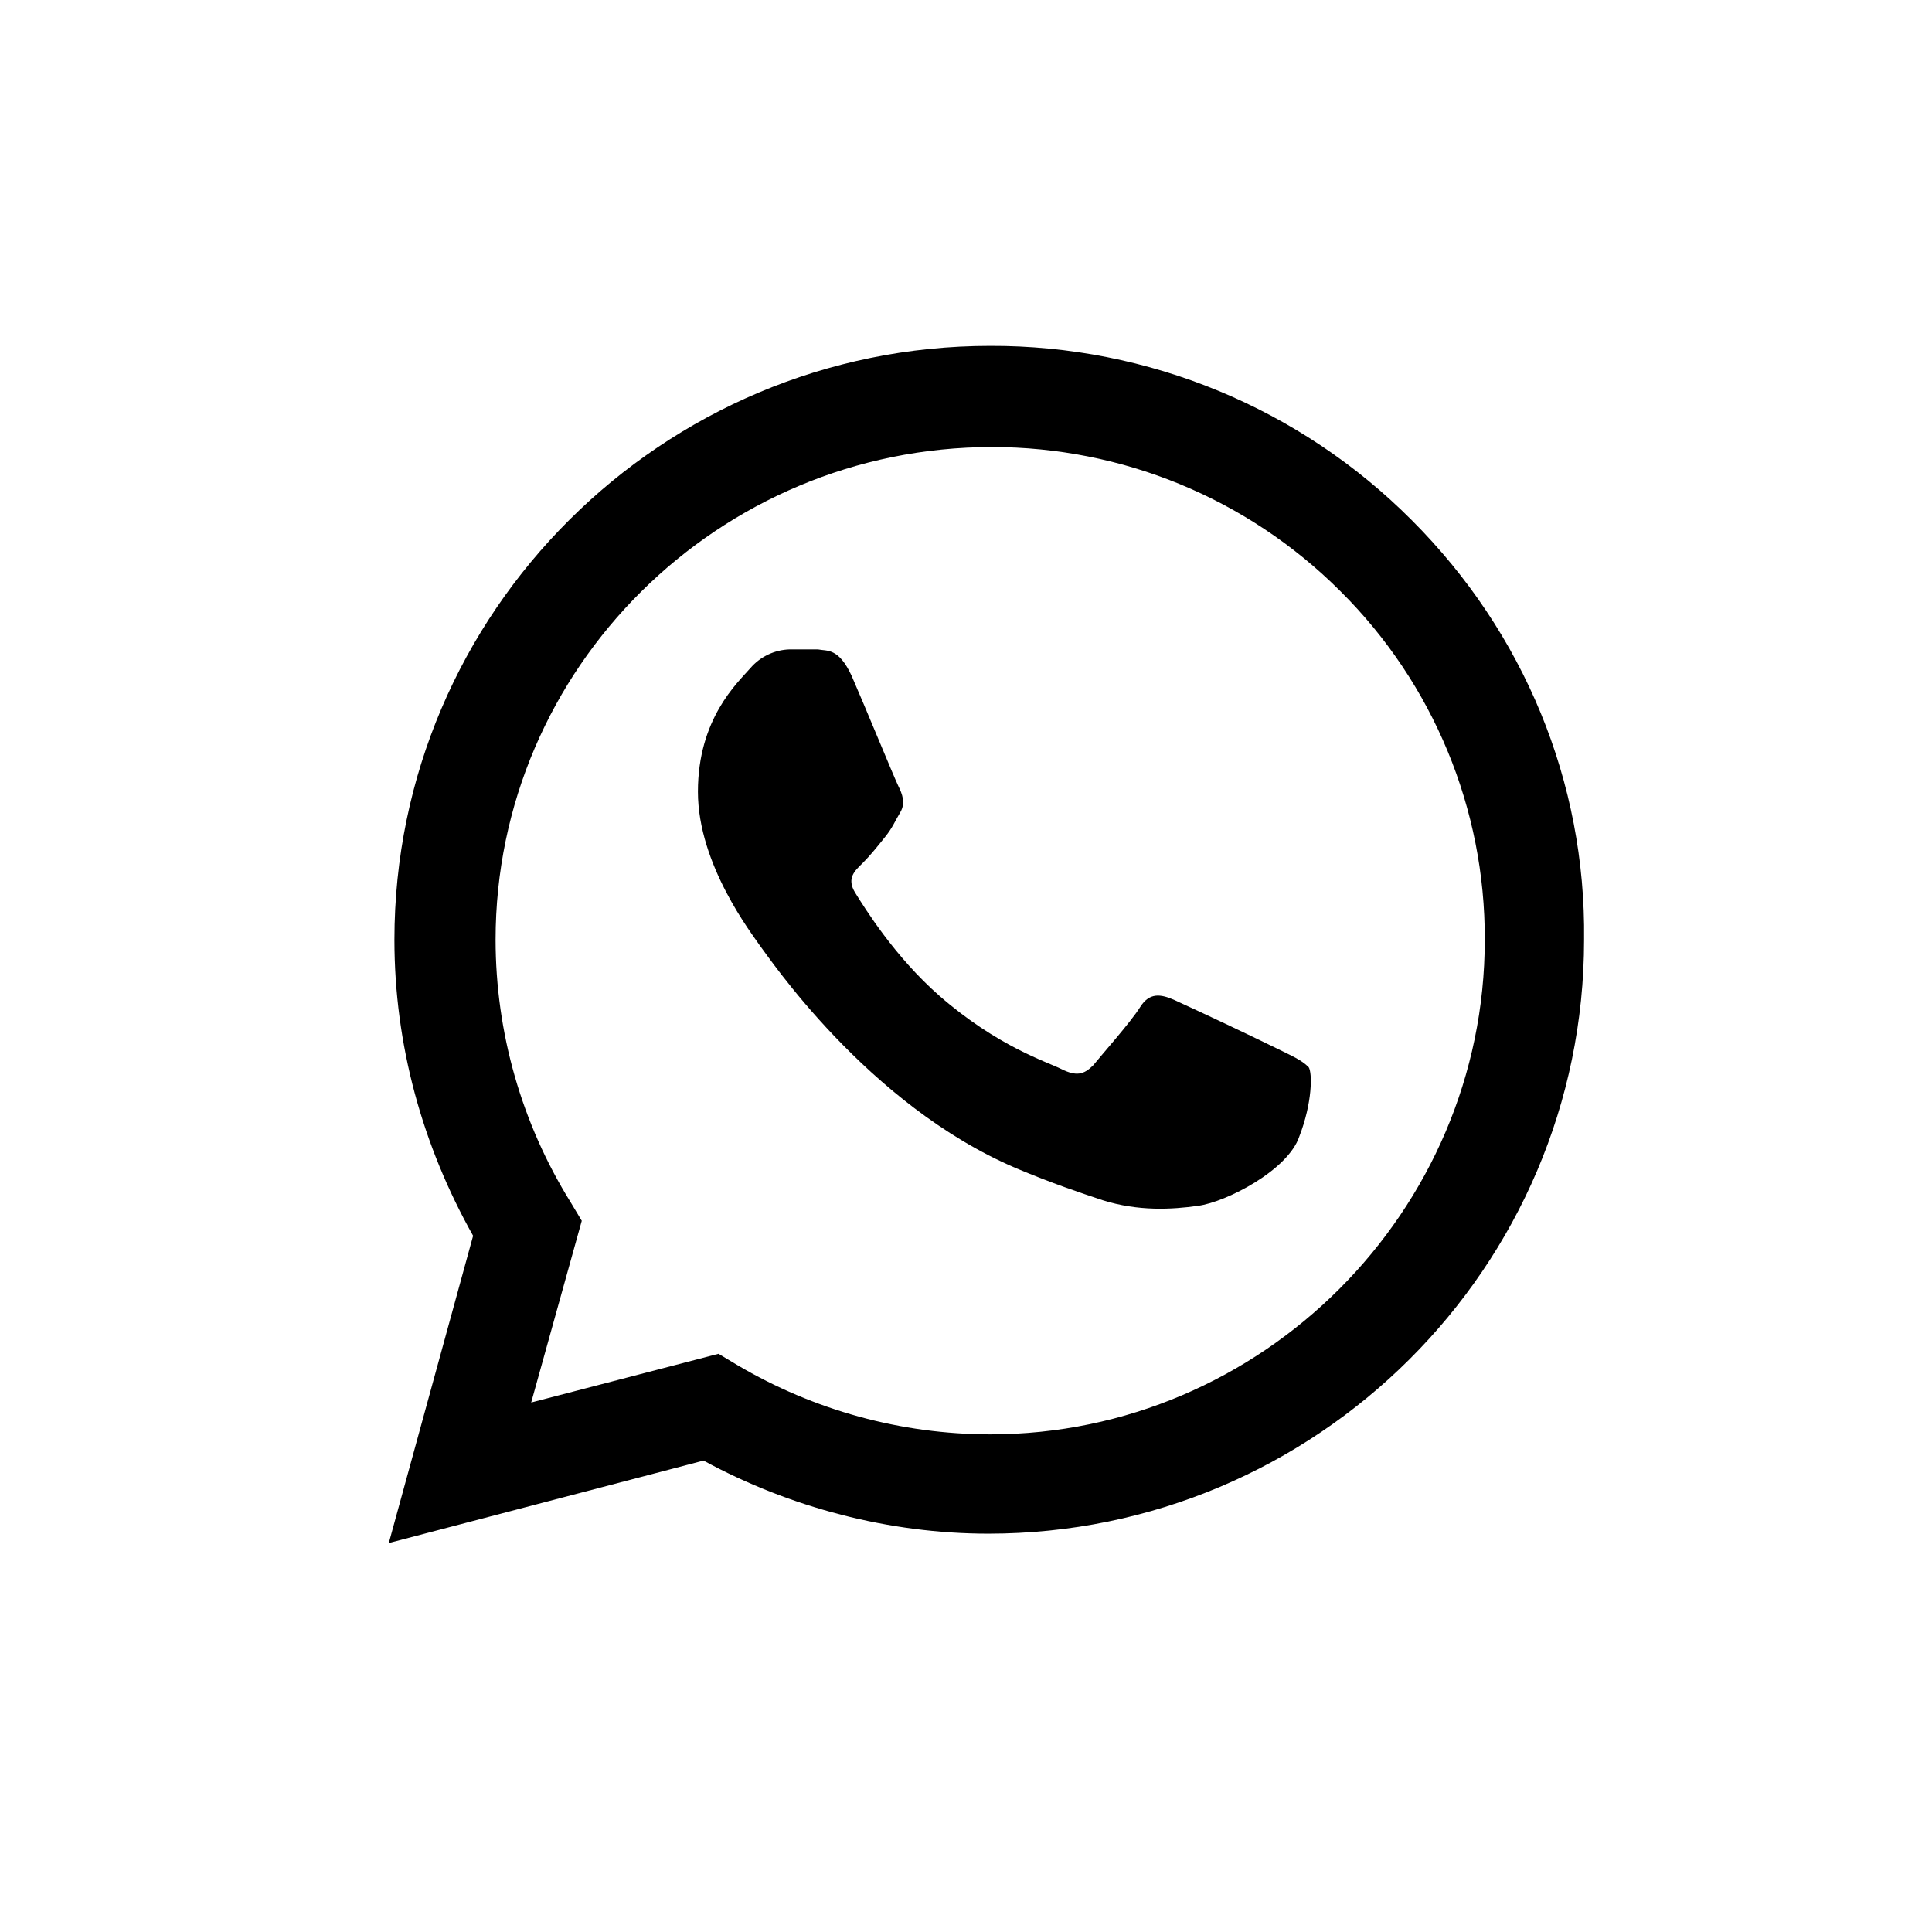
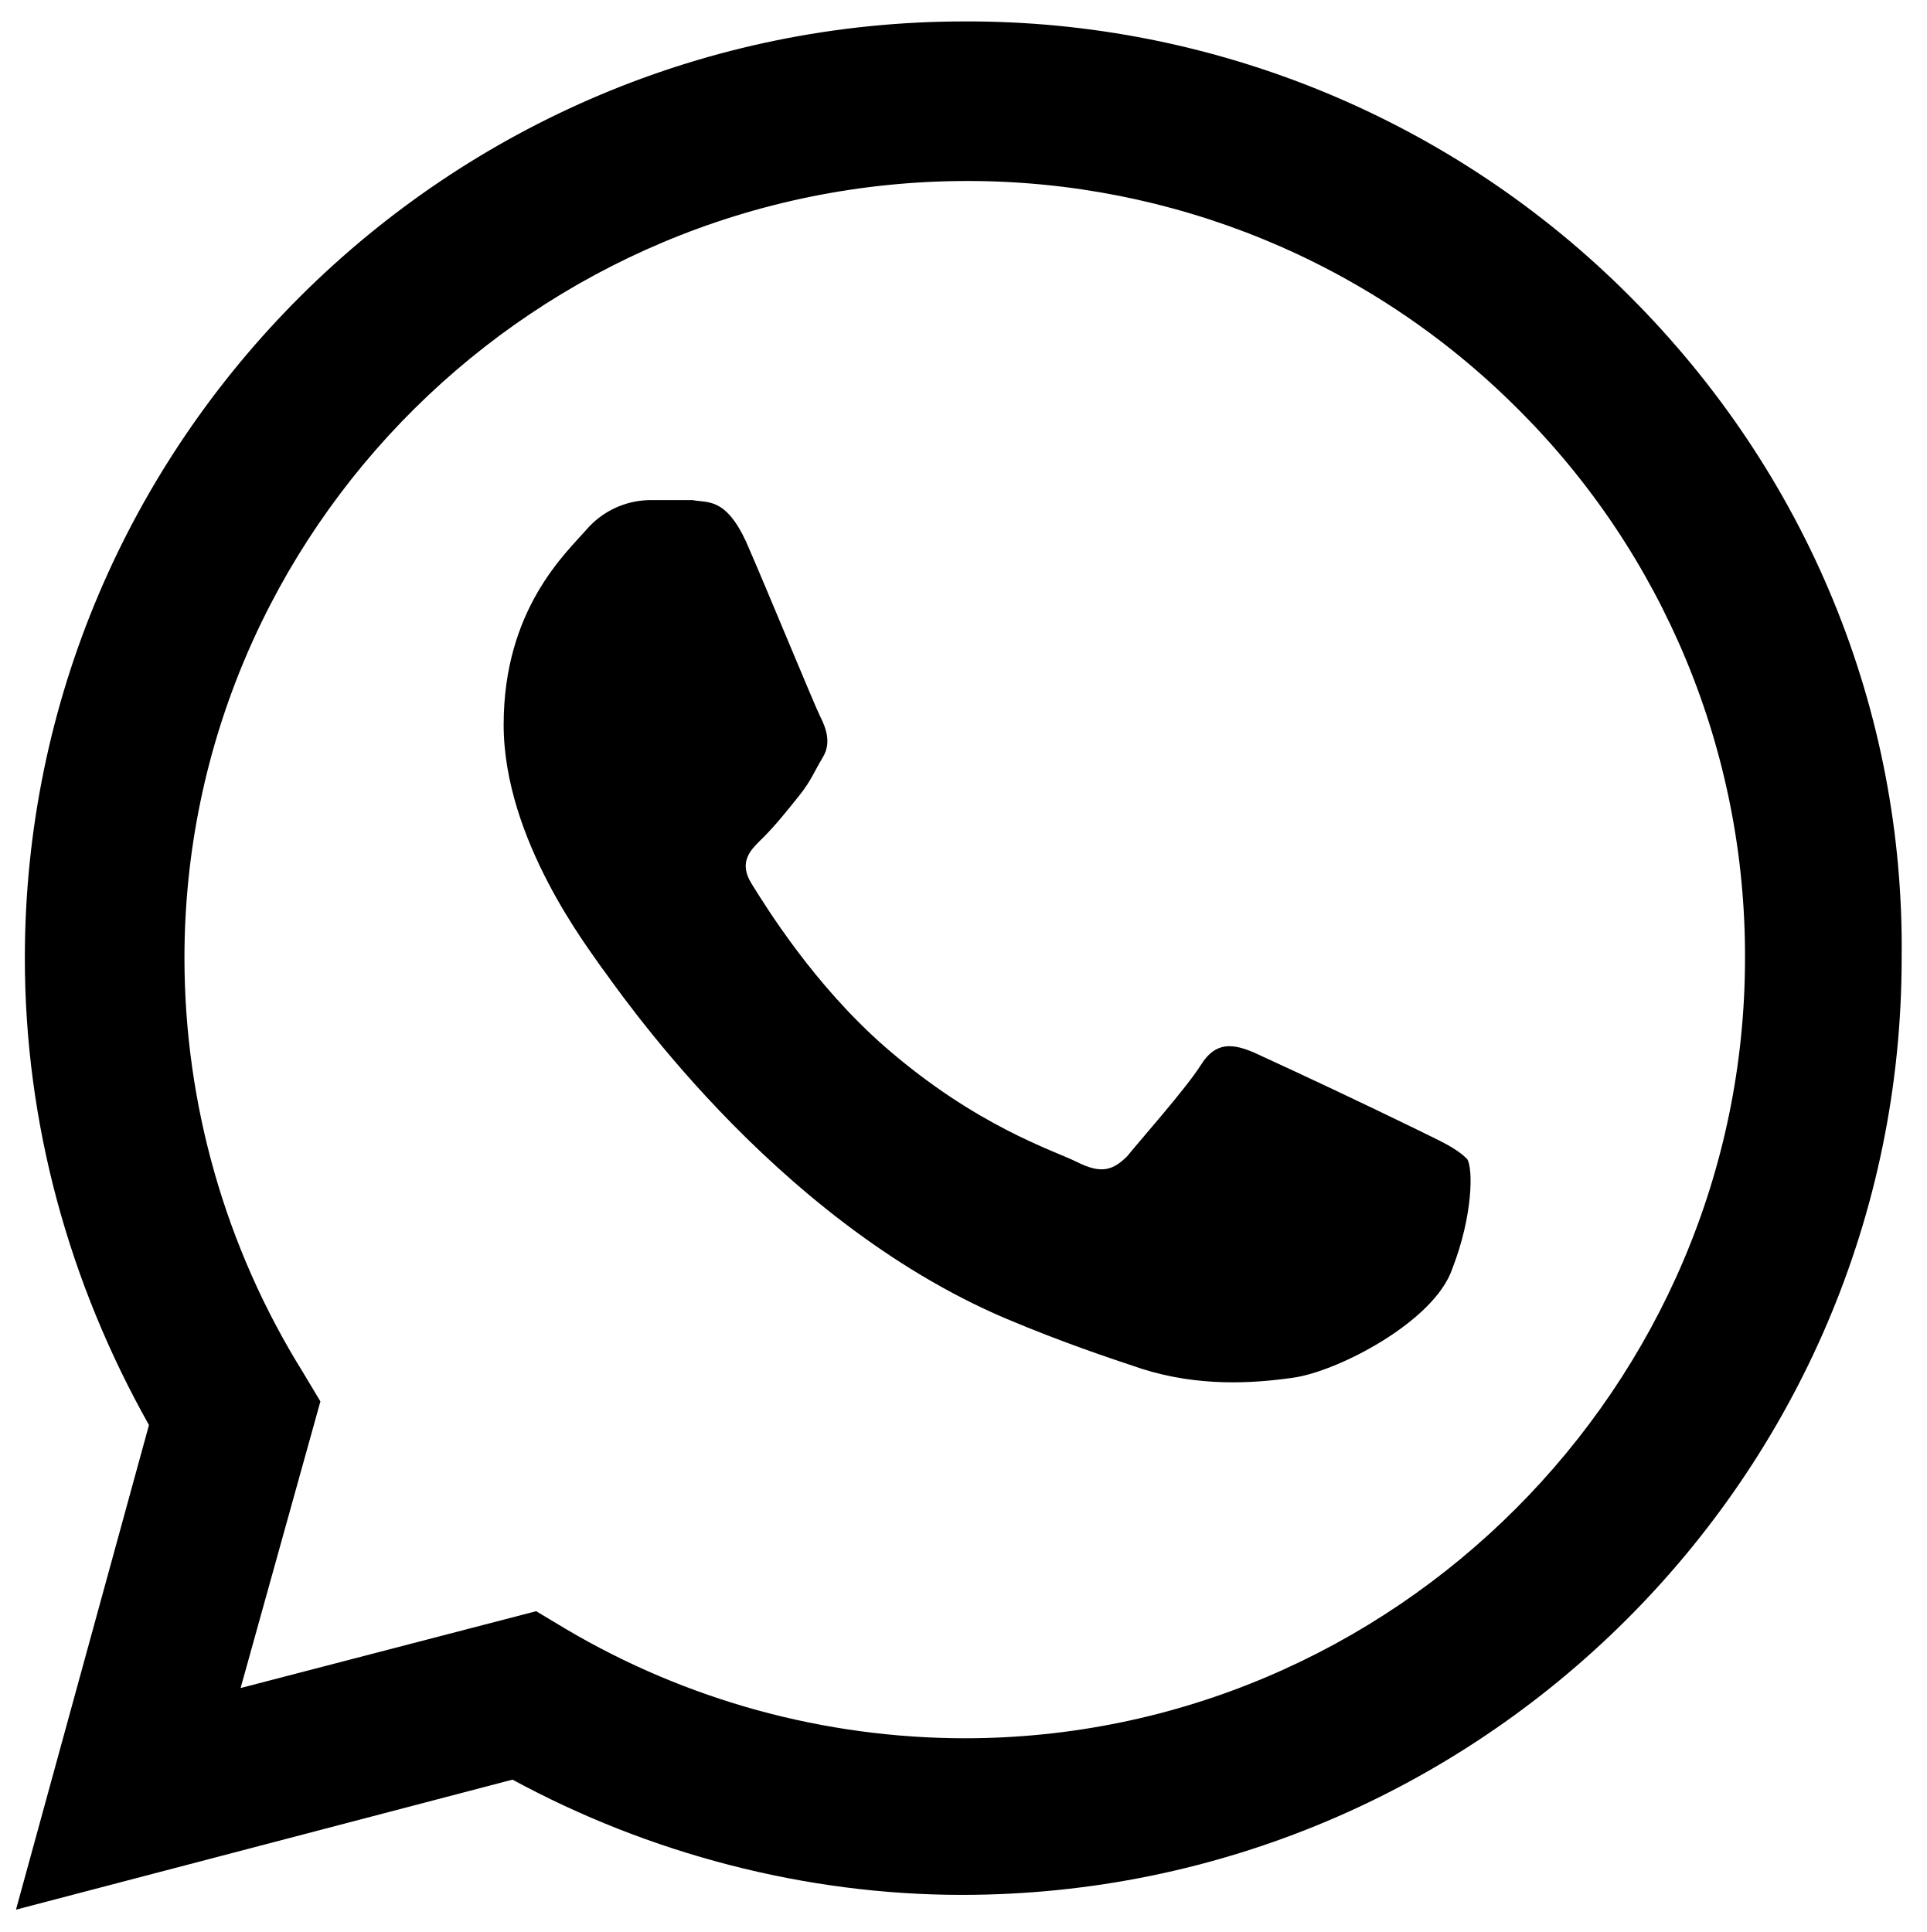
- <svg xmlns="http://www.w3.org/2000/svg" fill="none" viewBox="0 0 33 33">
-   <path fill="currentColor" d="M21.809 17.908a83 83 0 0 0-1.76-.832c-.224-.096-.416-.128-.576.128s-.672.832-.8.992c-.16.16-.288.192-.544.064s-1.088-.384-2.08-1.248c-.768-.672-1.28-1.504-1.44-1.76s0-.384.128-.512.256-.288.384-.448.16-.256.256-.416.032-.32-.032-.448-.576-1.376-.8-1.888c-.224-.48-.416-.416-.576-.448h-.48a.92.92 0 0 0-.672.32c-.224.256-.896.864-.896 2.112s.928 2.432 1.056 2.624c.128.16 1.824 2.72 4.384 3.808.608.256 1.088.416 1.472.544.608.192 1.184.16 1.632.096.48-.064 1.536-.608 1.728-1.184.224-.576.224-1.088.16-1.184-.128-.128-.288-.192-.544-.32M16.913 24.5a8.5 8.5 0 0 1-4.32-1.184l-.32-.192-3.2.832.864-3.104-.192-.32a8.5 8.5 0 0 1-1.28-4.48c0-4.64 3.808-8.416 8.48-8.416 2.208 0 4.352.864 5.952 2.464a8.35 8.35 0 0 1 2.464 5.952c0 4.64-3.808 8.448-8.448 8.448m7.2-15.616a10.12 10.12 0 0 0-7.2-2.976c-5.6 0-10.176 4.544-10.176 10.144 0 1.792.48 3.52 1.344 5.056l-1.44 5.248 5.376-1.408c1.472.8 3.168 1.248 4.864 1.248 5.6 0 10.176-4.544 10.176-10.144.032-2.688-1.024-5.248-2.944-7.168" />
+ <svg xmlns="http://www.w3.org/2000/svg" viewBox="6.468 5.676 20.856 20.922" fill="none" style="max-height: 500px" width="20.856" height="20.922">
+   <path d="M21.809 17.908a83 83 0 0 0-1.76-.832c-.224-.096-.416-.128-.576.128s-.672.832-.8.992c-.16.16-.288.192-.544.064s-1.088-.384-2.08-1.248c-.768-.672-1.28-1.504-1.44-1.76s0-.384.128-.512.256-.288.384-.448.16-.256.256-.416.032-.32-.032-.448-.576-1.376-.8-1.888c-.224-.48-.416-.416-.576-.448h-.48a.92.92 0 0 0-.672.32c-.224.256-.896.864-.896 2.112s.928 2.432 1.056 2.624c.128.16 1.824 2.72 4.384 3.808.608.256 1.088.416 1.472.544.608.192 1.184.16 1.632.096.48-.064 1.536-.608 1.728-1.184.224-.576.224-1.088.16-1.184-.128-.128-.288-.192-.544-.32M16.913 24.5a8.5 8.5 0 0 1-4.32-1.184l-.32-.192-3.2.832.864-3.104-.192-.32a8.5 8.5 0 0 1-1.28-4.48c0-4.64 3.808-8.416 8.48-8.416 2.208 0 4.352.864 5.952 2.464a8.35 8.35 0 0 1 2.464 5.952c0 4.64-3.808 8.448-8.448 8.448m7.2-15.616a10.12 10.12 0 0 0-7.2-2.976c-5.6 0-10.176 4.544-10.176 10.144 0 1.792.48 3.52 1.344 5.056l-1.44 5.248 5.376-1.408c1.472.8 3.168 1.248 4.864 1.248 5.6 0 10.176-4.544 10.176-10.144.032-2.688-1.024-5.248-2.944-7.168" fill="currentColor" />
</svg>
